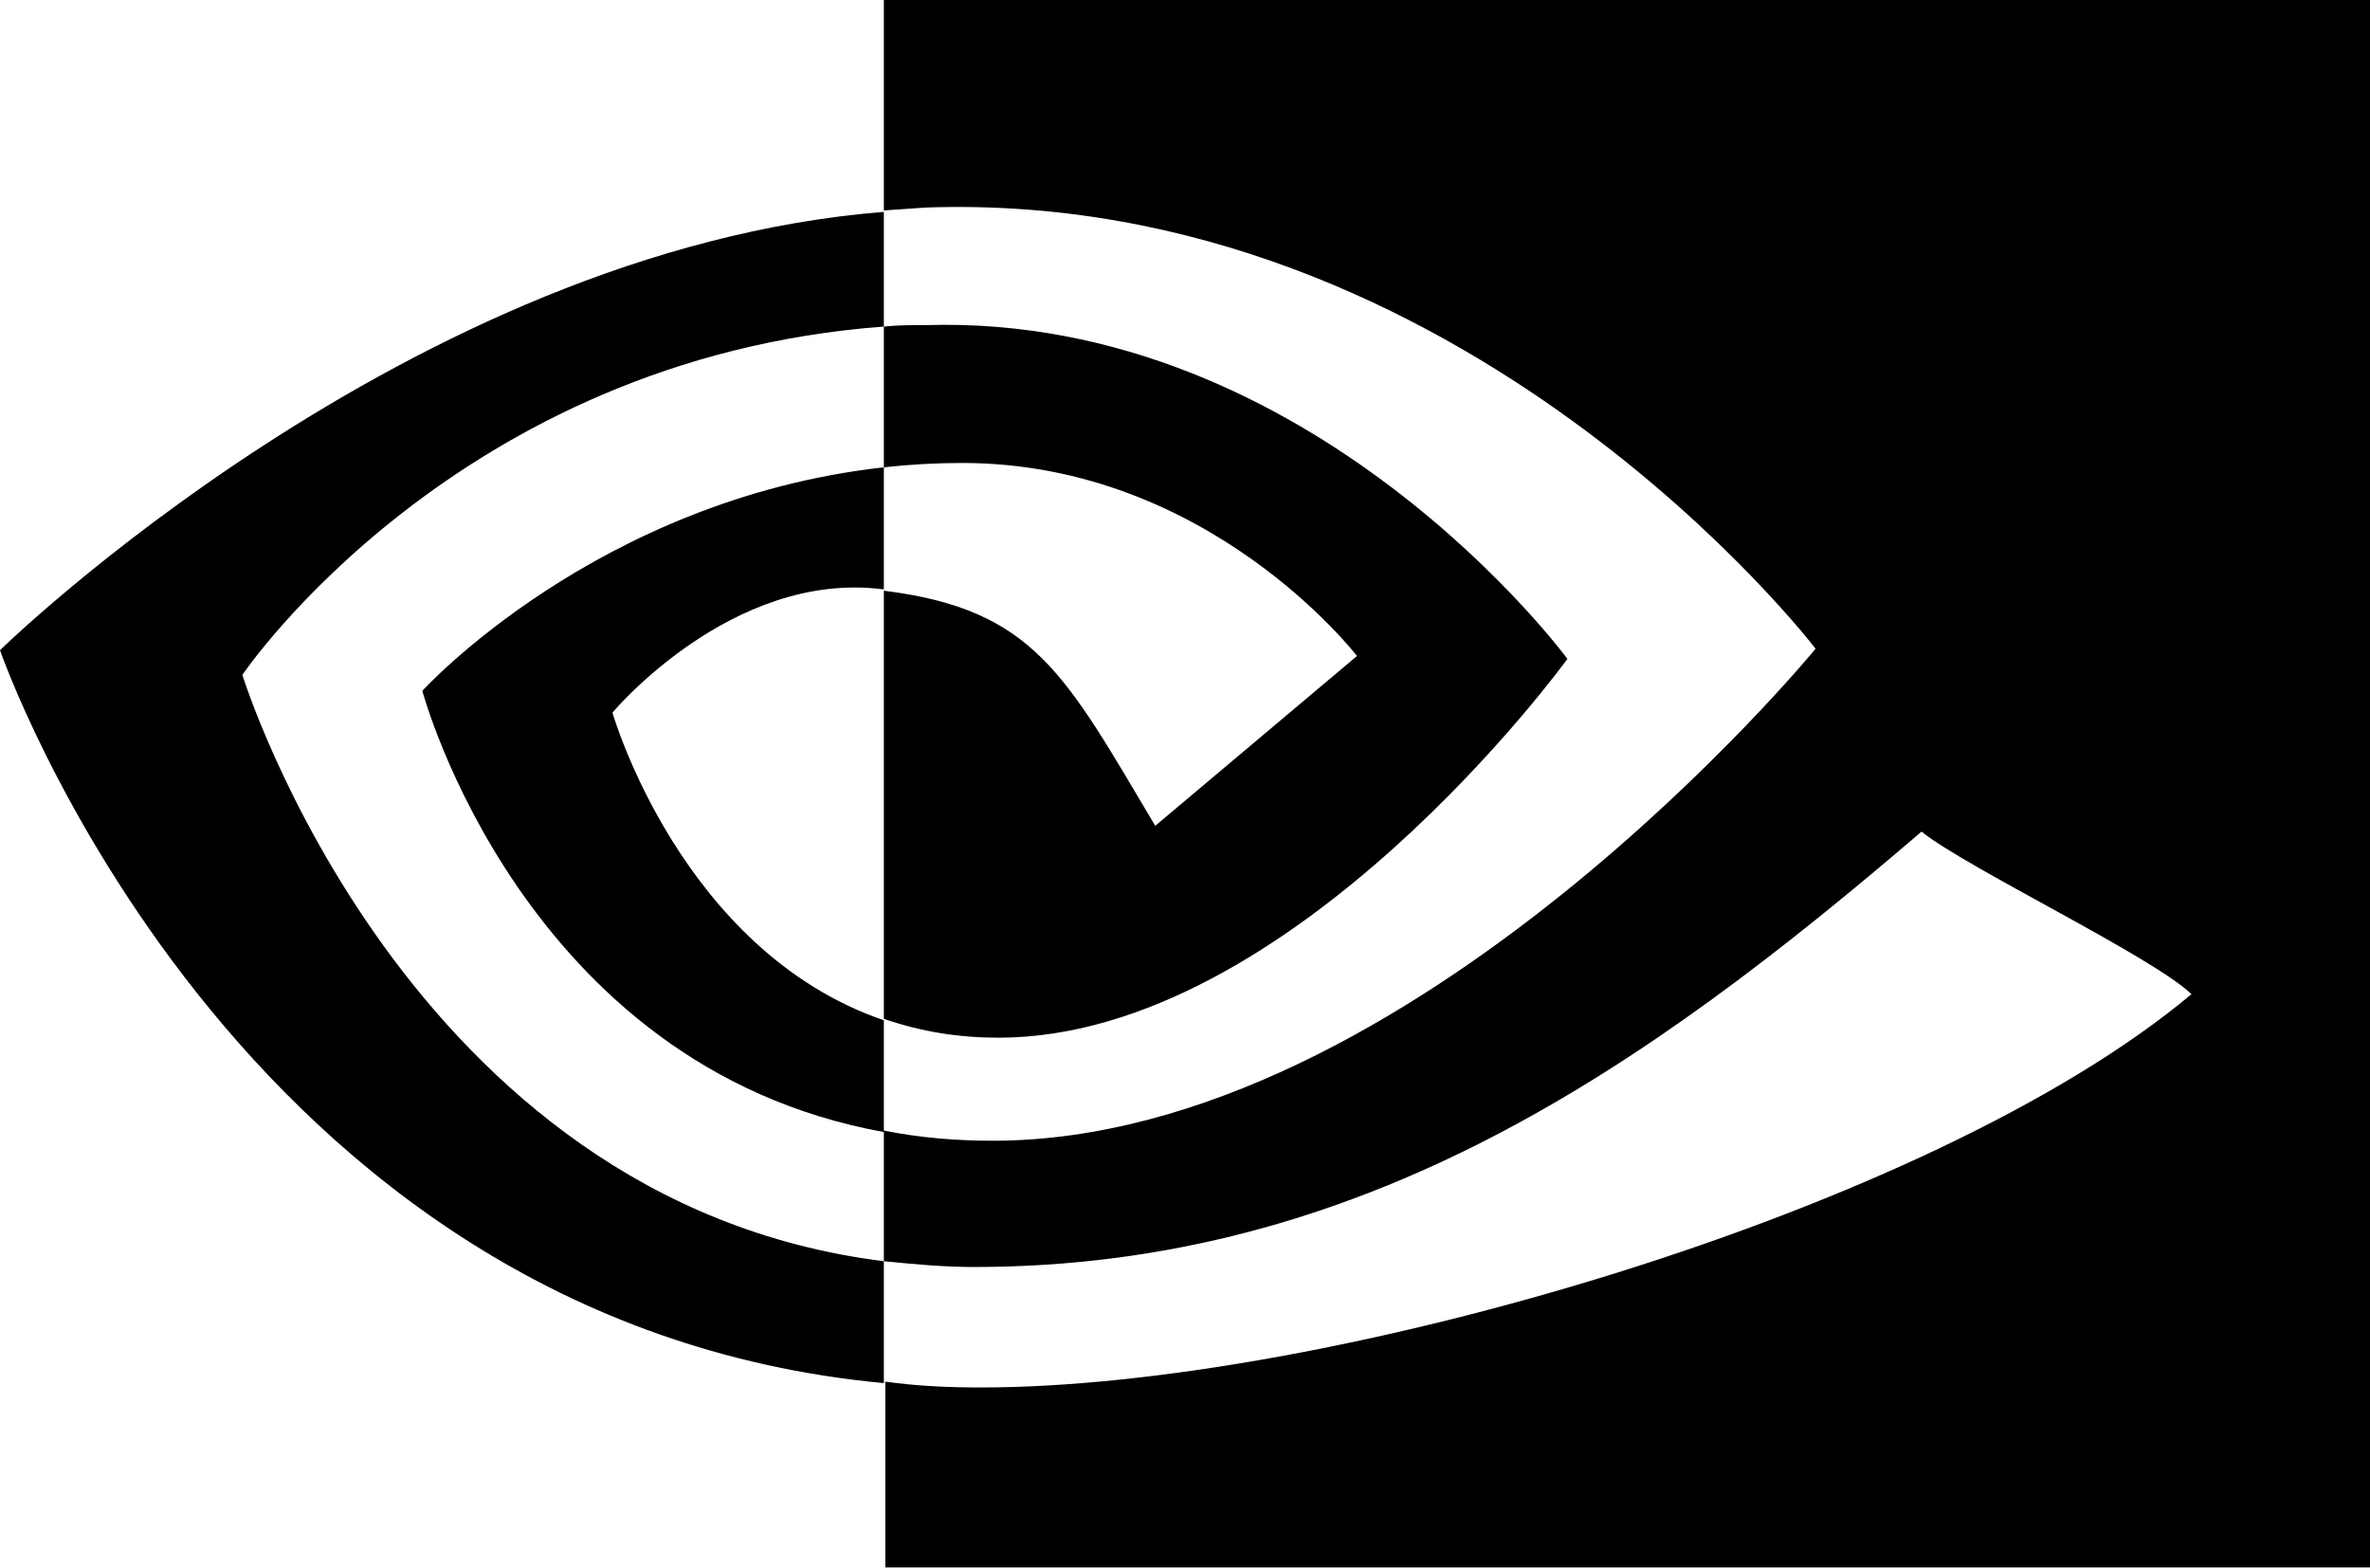
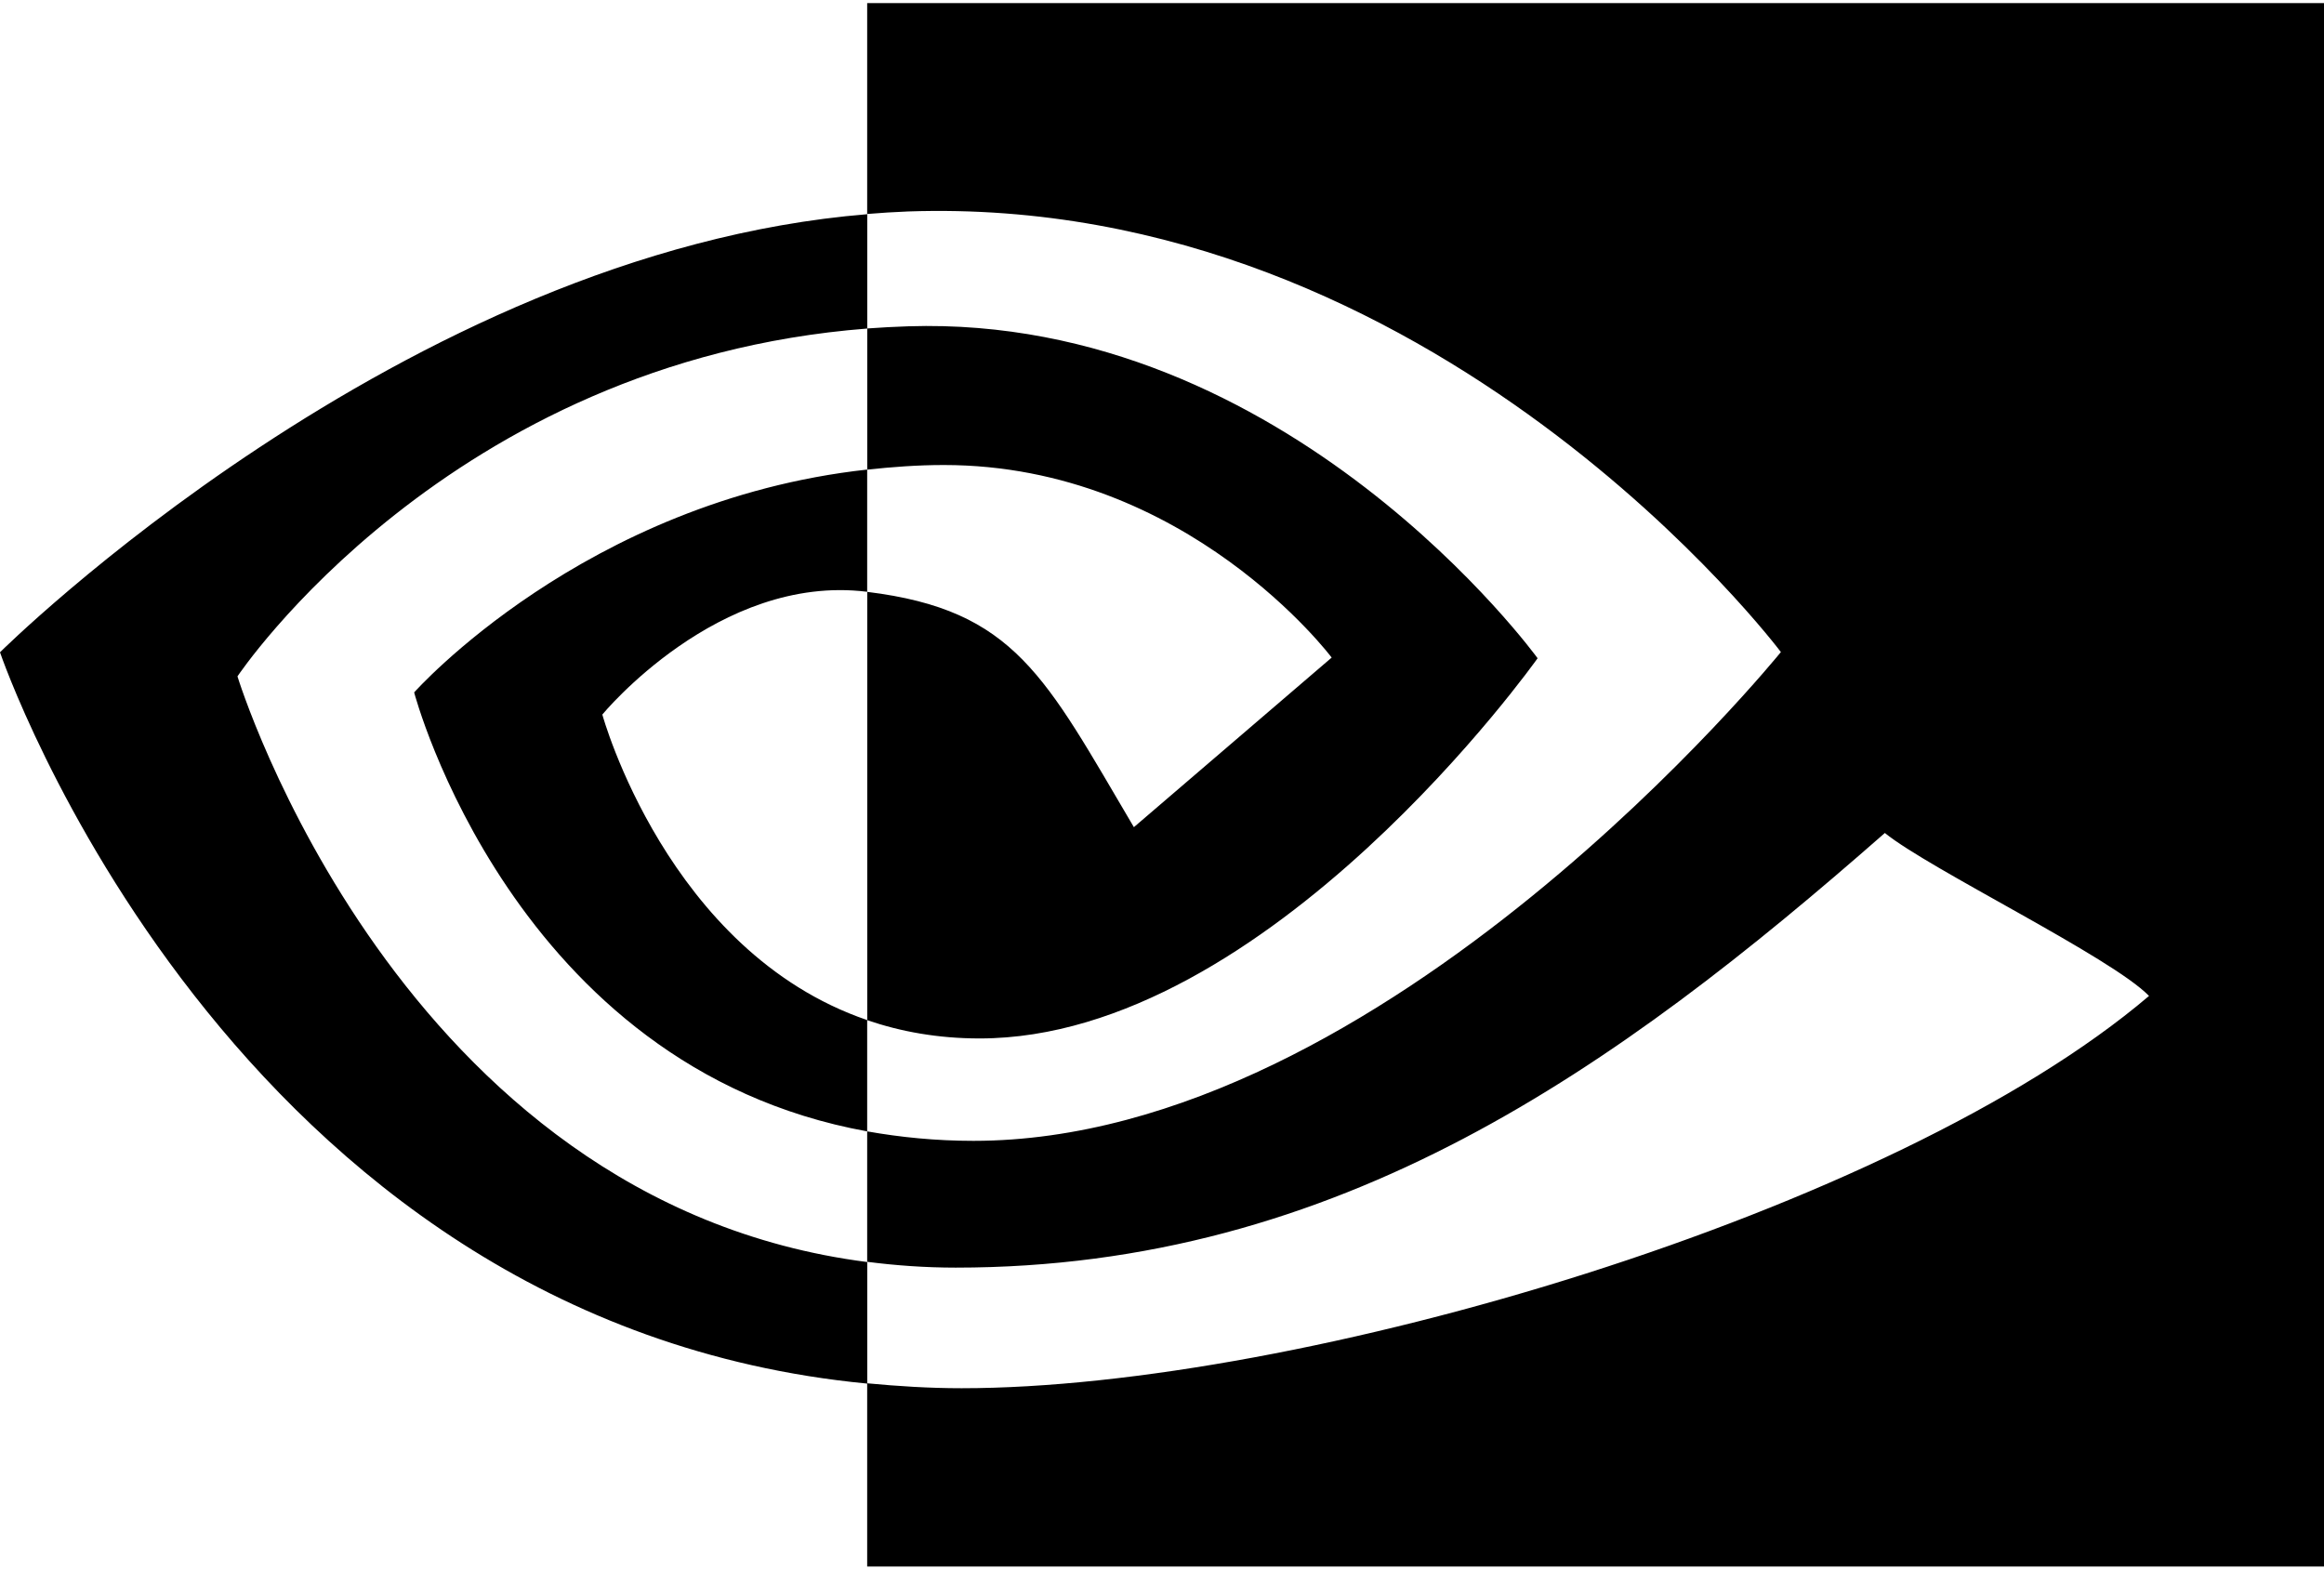
- <svg xmlns="http://www.w3.org/2000/svg" id="https://argxs.com" version="1.1" fill="#000" width="1633" height="1080" viewBox="0 0 163.3 108" x="0px" y="0px" style="enable-background:new 0 0 163.3 108;" xml:space="preserve">
-   <path d="M60.9,32.2v-9.7c1-0.1,1.9-0.1,2.9-0.1c26.7-0.8,44.2,23,44.2,23S89.1,71.5,68.8,71.5c-2.7,0-5.3-0.4-7.9-1.3 V40.7c10.4,1.3,12.5,5.8,18.7,16.2l13.9-11.7c0,0-10.2-13.3-27.2-13.3C64.5,31.9,62.7,32,60.9,32.2 M60.9,0v14.5l2.9-0.2 c37.1-1.3,61.3,30.4,61.3,30.4S97.3,78.6,68.4,78.6c-2.5,0-5-0.2-7.5-0.7v9c2,0.2,4.1,0.4,6.2,0.4c26.9,0,46.4-13.8,65.3-30 c3.1,2.5,15.9,8.6,18.6,11.2c-17.9,15-59.7,27.1-83.4,27.1c-2.3,0-4.4-0.1-6.6-0.4V108h102.3V0C163.3,0,60.9,0,60.9,0z M60.9,70.3 v7.7C36,73.5,29.1,47.6,29.1,47.6s12-13.2,31.8-15.4v8.4h-0.1c-10.4-1.3-18.6,8.5-18.6,8.5S46.9,65.5,60.9,70.3 M16.7,46.5 c0,0,14.7-21.8,44.2-24v-7.9C28.2,17.2,0,44.8,0,44.8s16,46.3,60.9,50.5v-8.4C27.9,82.8,16.7,46.5,16.7,46.5z" />
+ <svg xmlns="http://www.w3.org/2000/svg" id="https://argxs.com" fill="#000" width="311" height="210" viewBox="0 0 31.16 20.96">
+   <path d="M11.628,6.257v-1.893c.181-.013.364-.023.55-.029,5.095-.163,8.438,4.451,8.438,4.451,0,0-3.61,5.098-7.481,5.098-.558,0-1.057-.091-1.507-.245v-5.743c1.984.244,2.382,1.134,3.575,3.155l2.652-2.274s-1.936-2.582-5.2-2.582c-.355,0-.694.026-1.028.062l.001.001ZM11.627,0v2.829c.182-.015.366-.027.55-.034,7.085-.243,11.701,5.908,11.701,5.908,0,0-5.302,6.554-10.826,6.554-.506,0-.98-.048-1.425-.127v1.749c.381.049.776.078,1.187.078,5.14,0,8.858-2.668,12.458-5.828.597.485,3.04,1.667,3.542,2.185-3.423,2.913-11.399,5.26-15.921,5.26-.436,0-.855-.027-1.266-.066v2.457h19.537V.001H11.628l-.001-.001ZM11.627,13.637v1.493c-4.754-.862-6.074-5.886-6.074-5.886,0,0,2.282-2.571,6.074-2.988v1.638h-.007c-1.99-.243-3.544,1.647-3.544,1.647,0,0,.871,3.181,3.552,4.097l-.001-.002ZM3.184,9.029s2.817-4.227,8.444-4.664v-1.533C5.397,3.34,0,8.706,0,8.706c0,0,3.056,8.983,11.628,9.806v-1.63c-6.291-.805-8.444-7.853-8.444-7.853Z" />
</svg>
